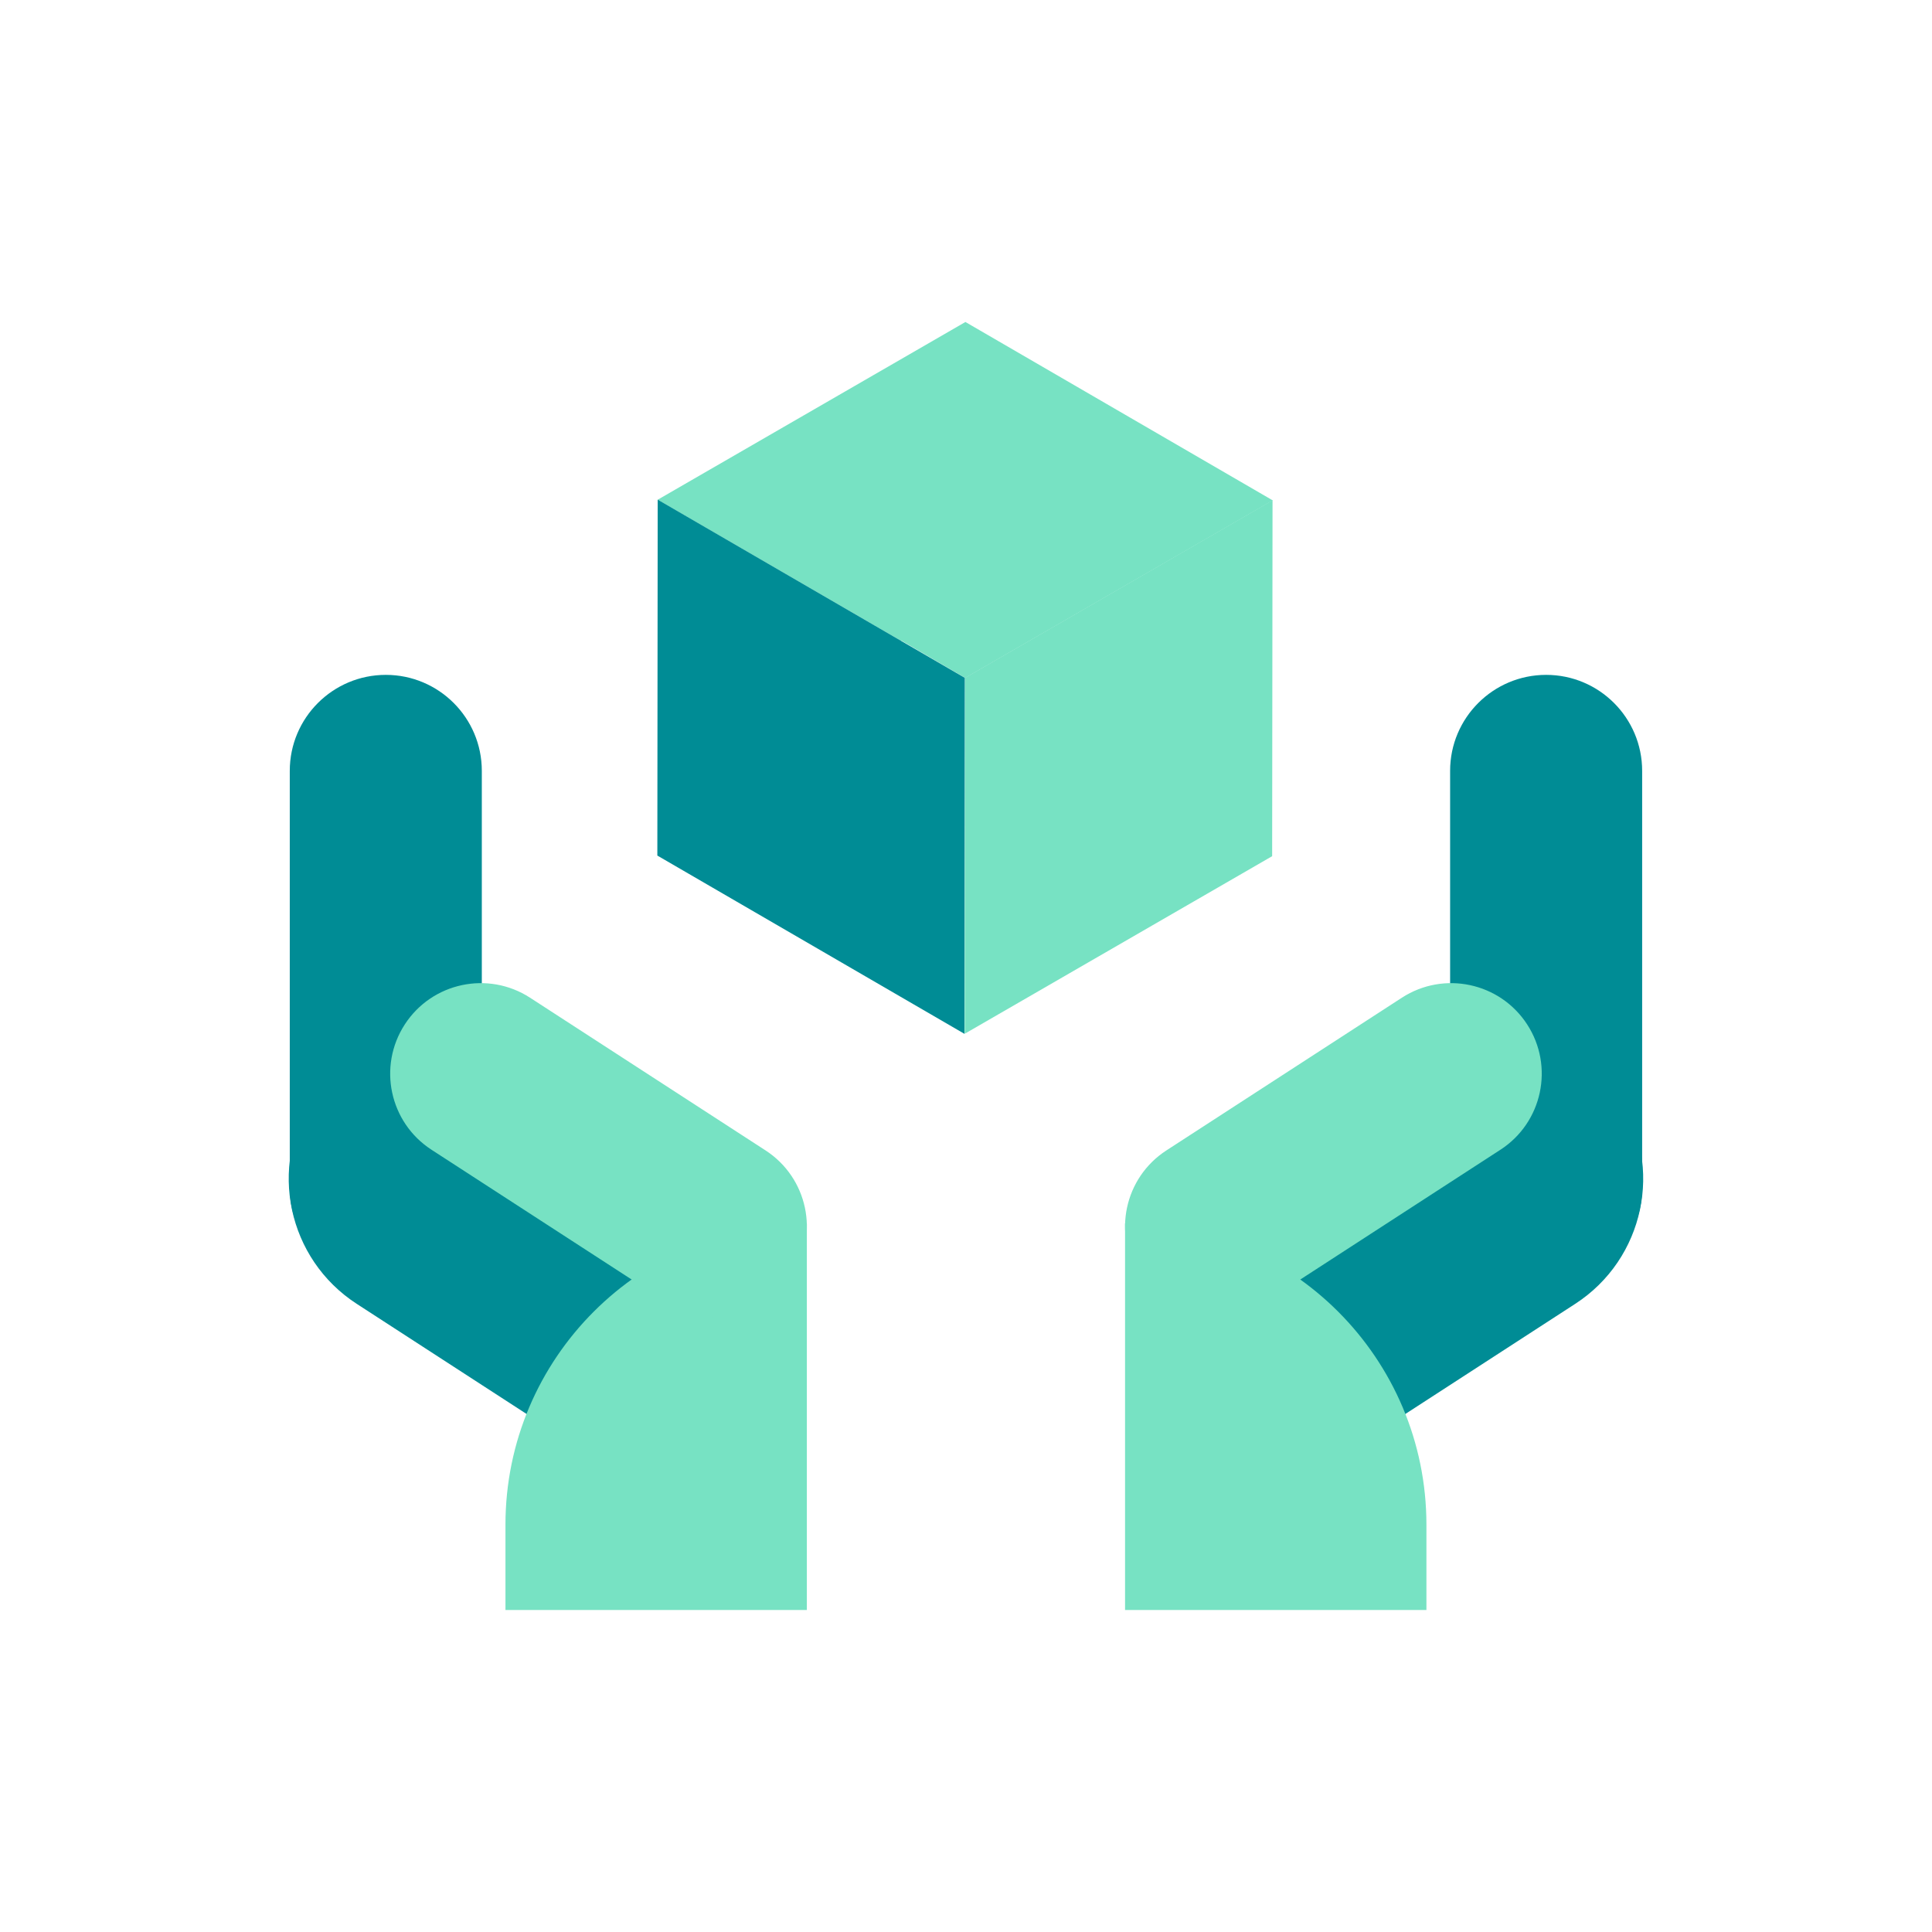
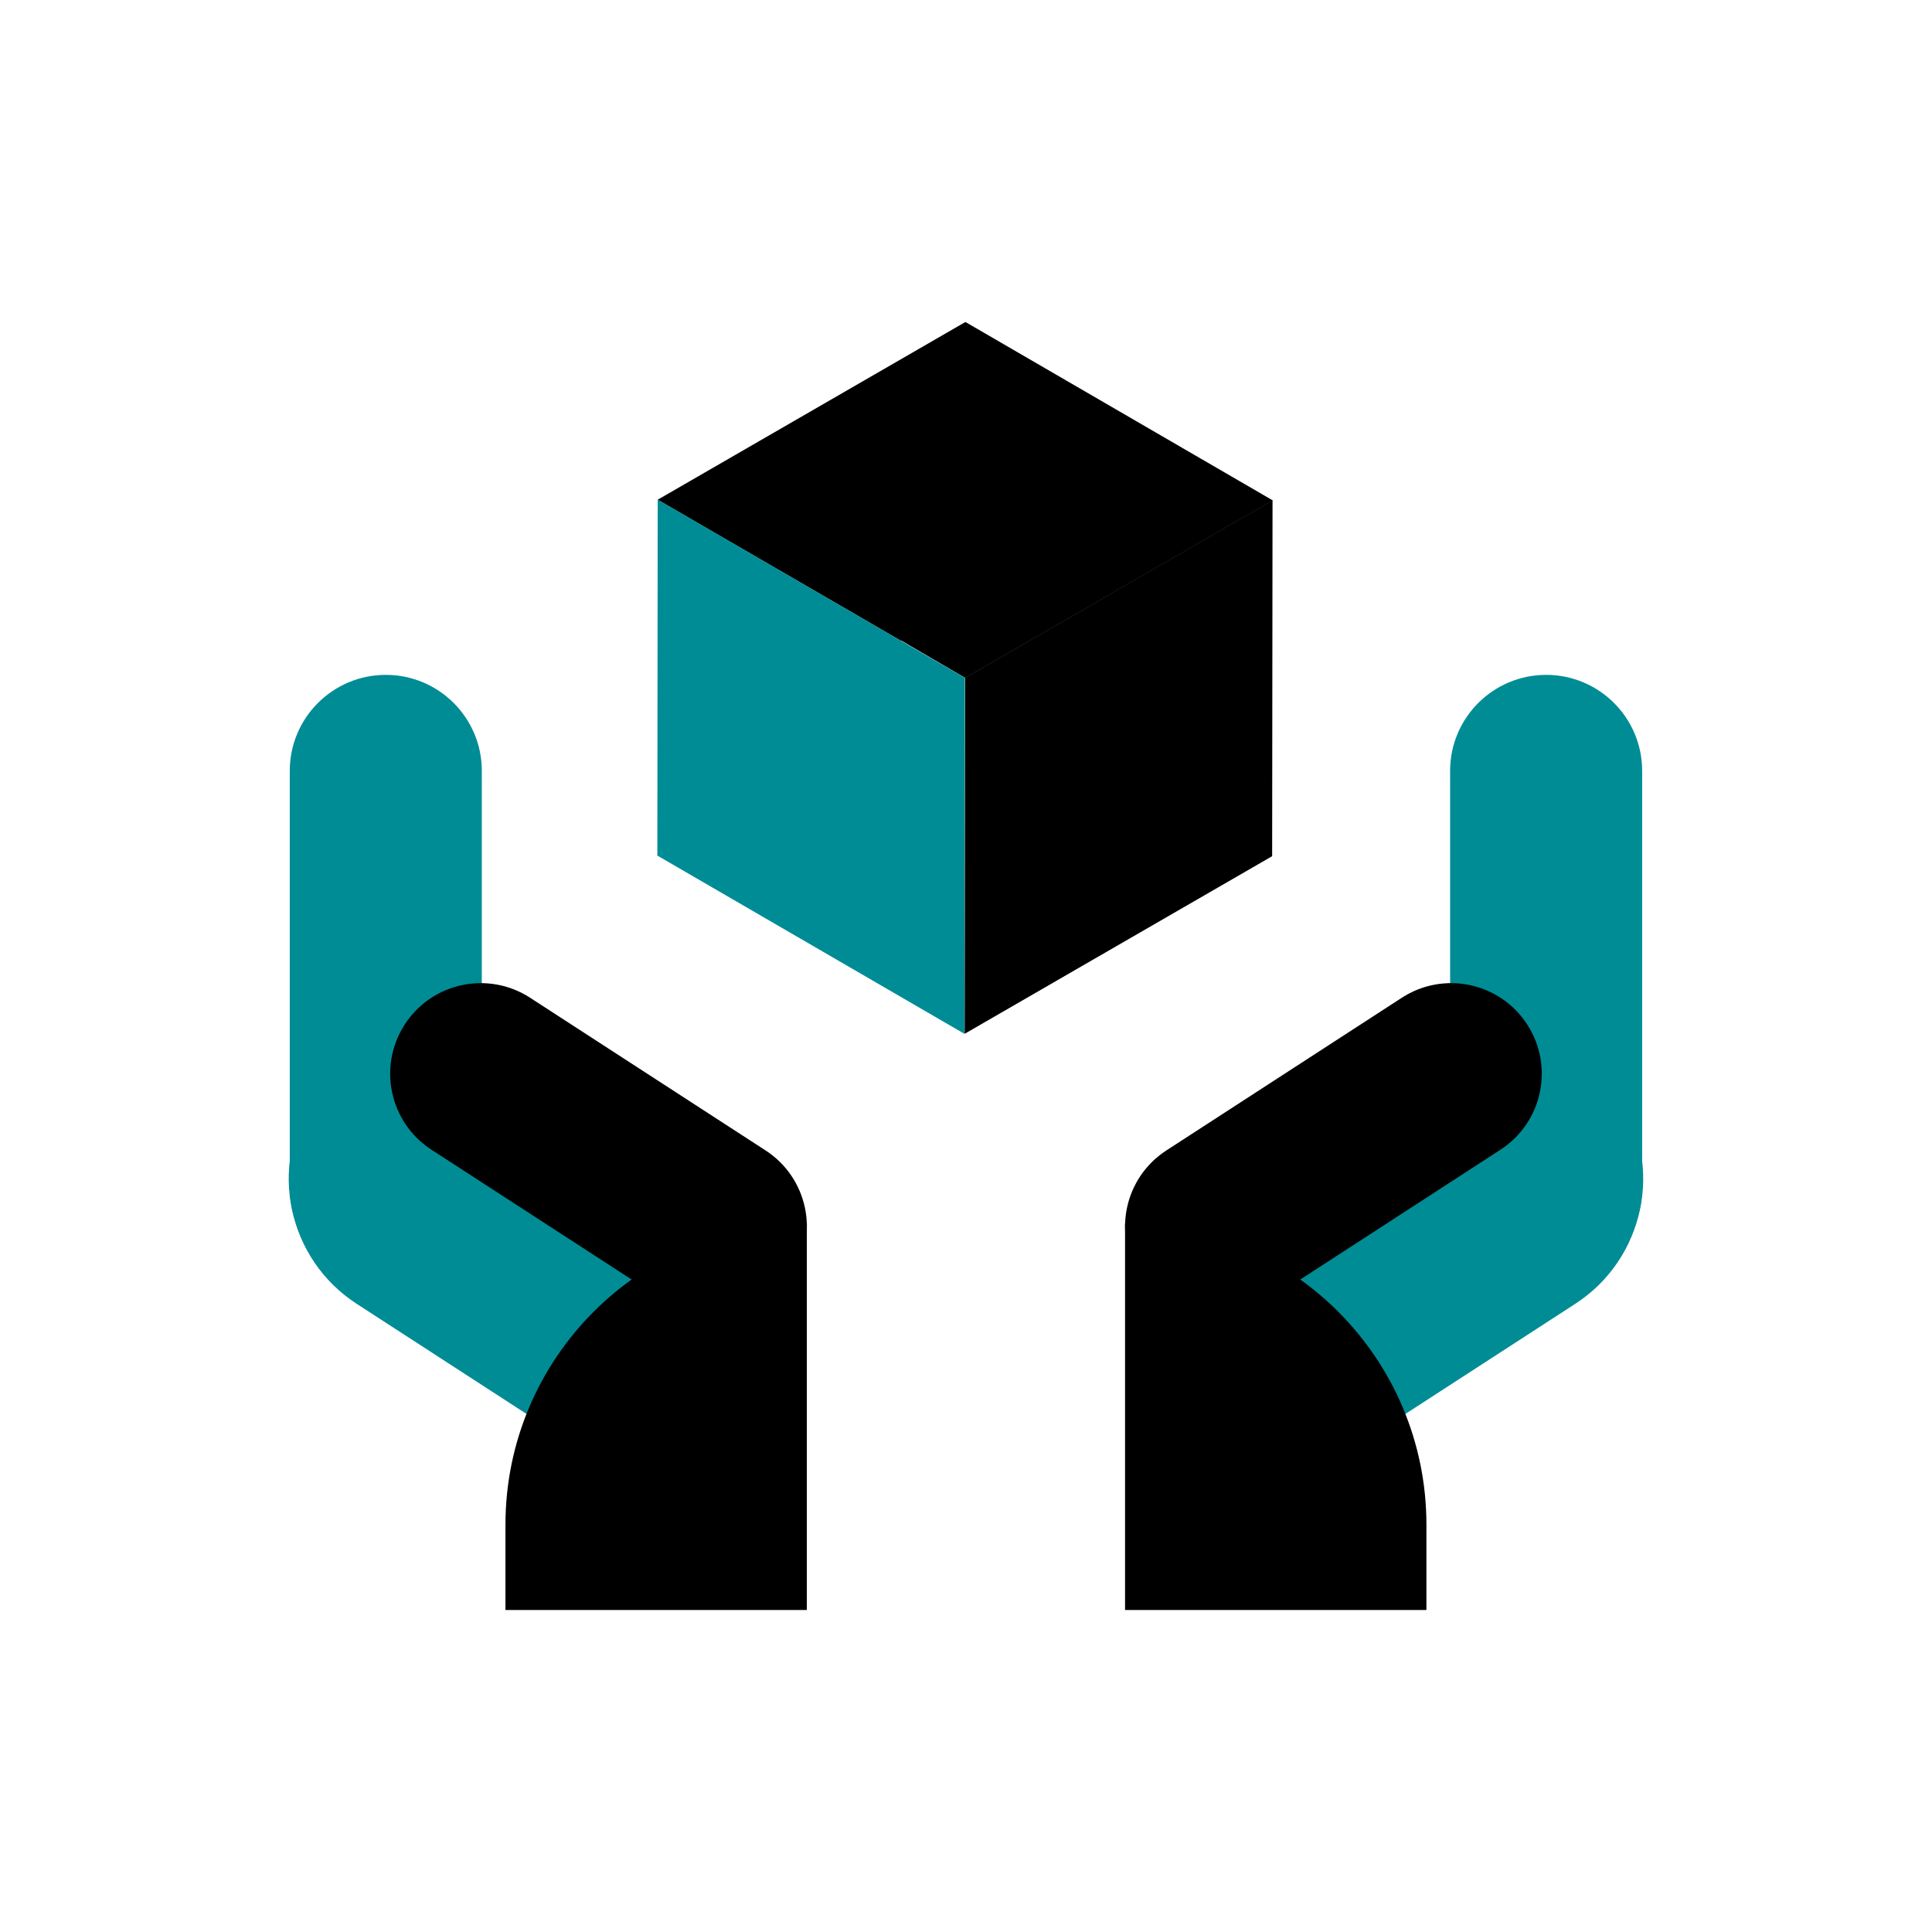
<svg xmlns="http://www.w3.org/2000/svg" width="80" height="80" viewBox="0 0 80 80" fill="none">
-   <path d="M39.945 42.807L52.677 35.453L52.693 20.716L50.888 21.758L39.96 28.068L39.945 42.807Z" fill="#77E2C3" />
-   <path d="M52.703 20.721L39.976 13.333L27.233 20.693L37.311 26.537V26.52L39.967 28.072C42.265 26.747 47.19 23.904 51.619 21.346L52.703 20.721Z" fill="#77E2C3" />
+   <path d="M39.945 42.807L52.677 35.453L52.693 20.716L50.888 21.758L39.96 28.068L39.945 42.807Z" fill="currentColor" />
+   <path d="M52.703 20.721L39.976 13.333L27.233 20.693L37.311 26.537V26.52L39.967 28.072C42.265 26.747 47.19 23.904 51.619 21.346L52.703 20.721Z" fill="currentColor" />
  <path d="M27.219 35.427L39.936 42.809L39.951 28.068L27.234 20.689L27.219 35.427Z" fill="#008C95" />
  <path d="M53.727 61.445L48.434 53.281C47.519 51.87 47.921 49.984 49.332 49.07L63.456 39.912L67.047 45.45C68.902 48.311 68.087 52.135 65.226 53.99L53.727 61.445Z" fill="#008C95" />
-   <path d="M59.065 66.666H46.586V50.657C53.478 50.657 59.065 56.245 59.065 63.136V66.666Z" fill="#77E2C3" />
+   <path d="M59.065 66.666H46.586V50.657C53.478 50.657 59.065 56.245 59.065 63.136V66.666Z" fill="currentColor" />
  <path d="M64.023 53.167C61.827 53.167 60.046 51.387 60.046 49.192V31.92C60.046 29.725 61.827 27.945 64.023 27.945C66.218 27.945 67.998 29.725 67.998 31.92V49.192C67.998 51.387 66.218 53.167 64.023 53.167Z" fill="#008C95" />
-   <path d="M63.237 42.42C62.11 40.682 59.787 40.187 58.049 41.313L48.297 47.637C46.558 48.764 46.063 51.087 47.19 52.824C48.318 54.563 50.64 55.059 52.378 53.932L62.13 47.608C63.868 46.481 64.364 44.158 63.237 42.42Z" fill="#77E2C3" />
+   <path d="M63.237 42.42C62.11 40.682 59.787 40.187 58.049 41.313L48.297 47.637C46.558 48.764 46.063 51.087 47.19 52.824C48.318 54.563 50.64 55.059 52.378 53.932L62.13 47.608C63.868 46.481 64.364 44.158 63.237 42.42Z" fill="currentColor" />
  <path d="M26.27 61.445L31.563 53.281C32.479 51.87 32.076 49.984 30.664 49.069L16.54 39.912L12.95 45.45C11.094 48.311 11.91 52.135 14.772 53.99L26.27 61.445Z" fill="#008C95" />
-   <path d="M20.93 66.666H33.41V50.657C26.517 50.657 20.93 56.245 20.93 63.136V66.666Z" fill="#77E2C3" />
+   <path d="M20.93 66.666H33.41V50.657C26.517 50.657 20.93 56.245 20.93 63.136V66.666Z" fill="currentColor" />
  <path d="M15.976 53.167C18.171 53.167 19.951 51.387 19.951 49.192V31.92C19.951 29.724 18.171 27.945 15.976 27.945C13.78 27.945 11.999 29.724 11.999 31.92V49.192C11.999 51.387 13.78 53.167 15.976 53.167Z" fill="#008C95" />
-   <path d="M16.761 42.42C17.888 40.682 20.21 40.187 21.948 41.313L31.701 47.637C33.438 48.764 33.934 51.087 32.807 52.824C31.68 54.563 29.357 55.059 27.62 53.932L17.867 47.608C16.129 46.481 15.633 44.158 16.761 42.42Z" fill="#77E2C3" />
+   <path d="M16.761 42.42C17.888 40.682 20.21 40.187 21.948 41.313L31.701 47.637C33.438 48.764 33.934 51.087 32.807 52.824C31.68 54.563 29.357 55.059 27.62 53.932L17.867 47.608C16.129 46.481 15.633 44.158 16.761 42.42Z" fill="currentColor" />
</svg>
